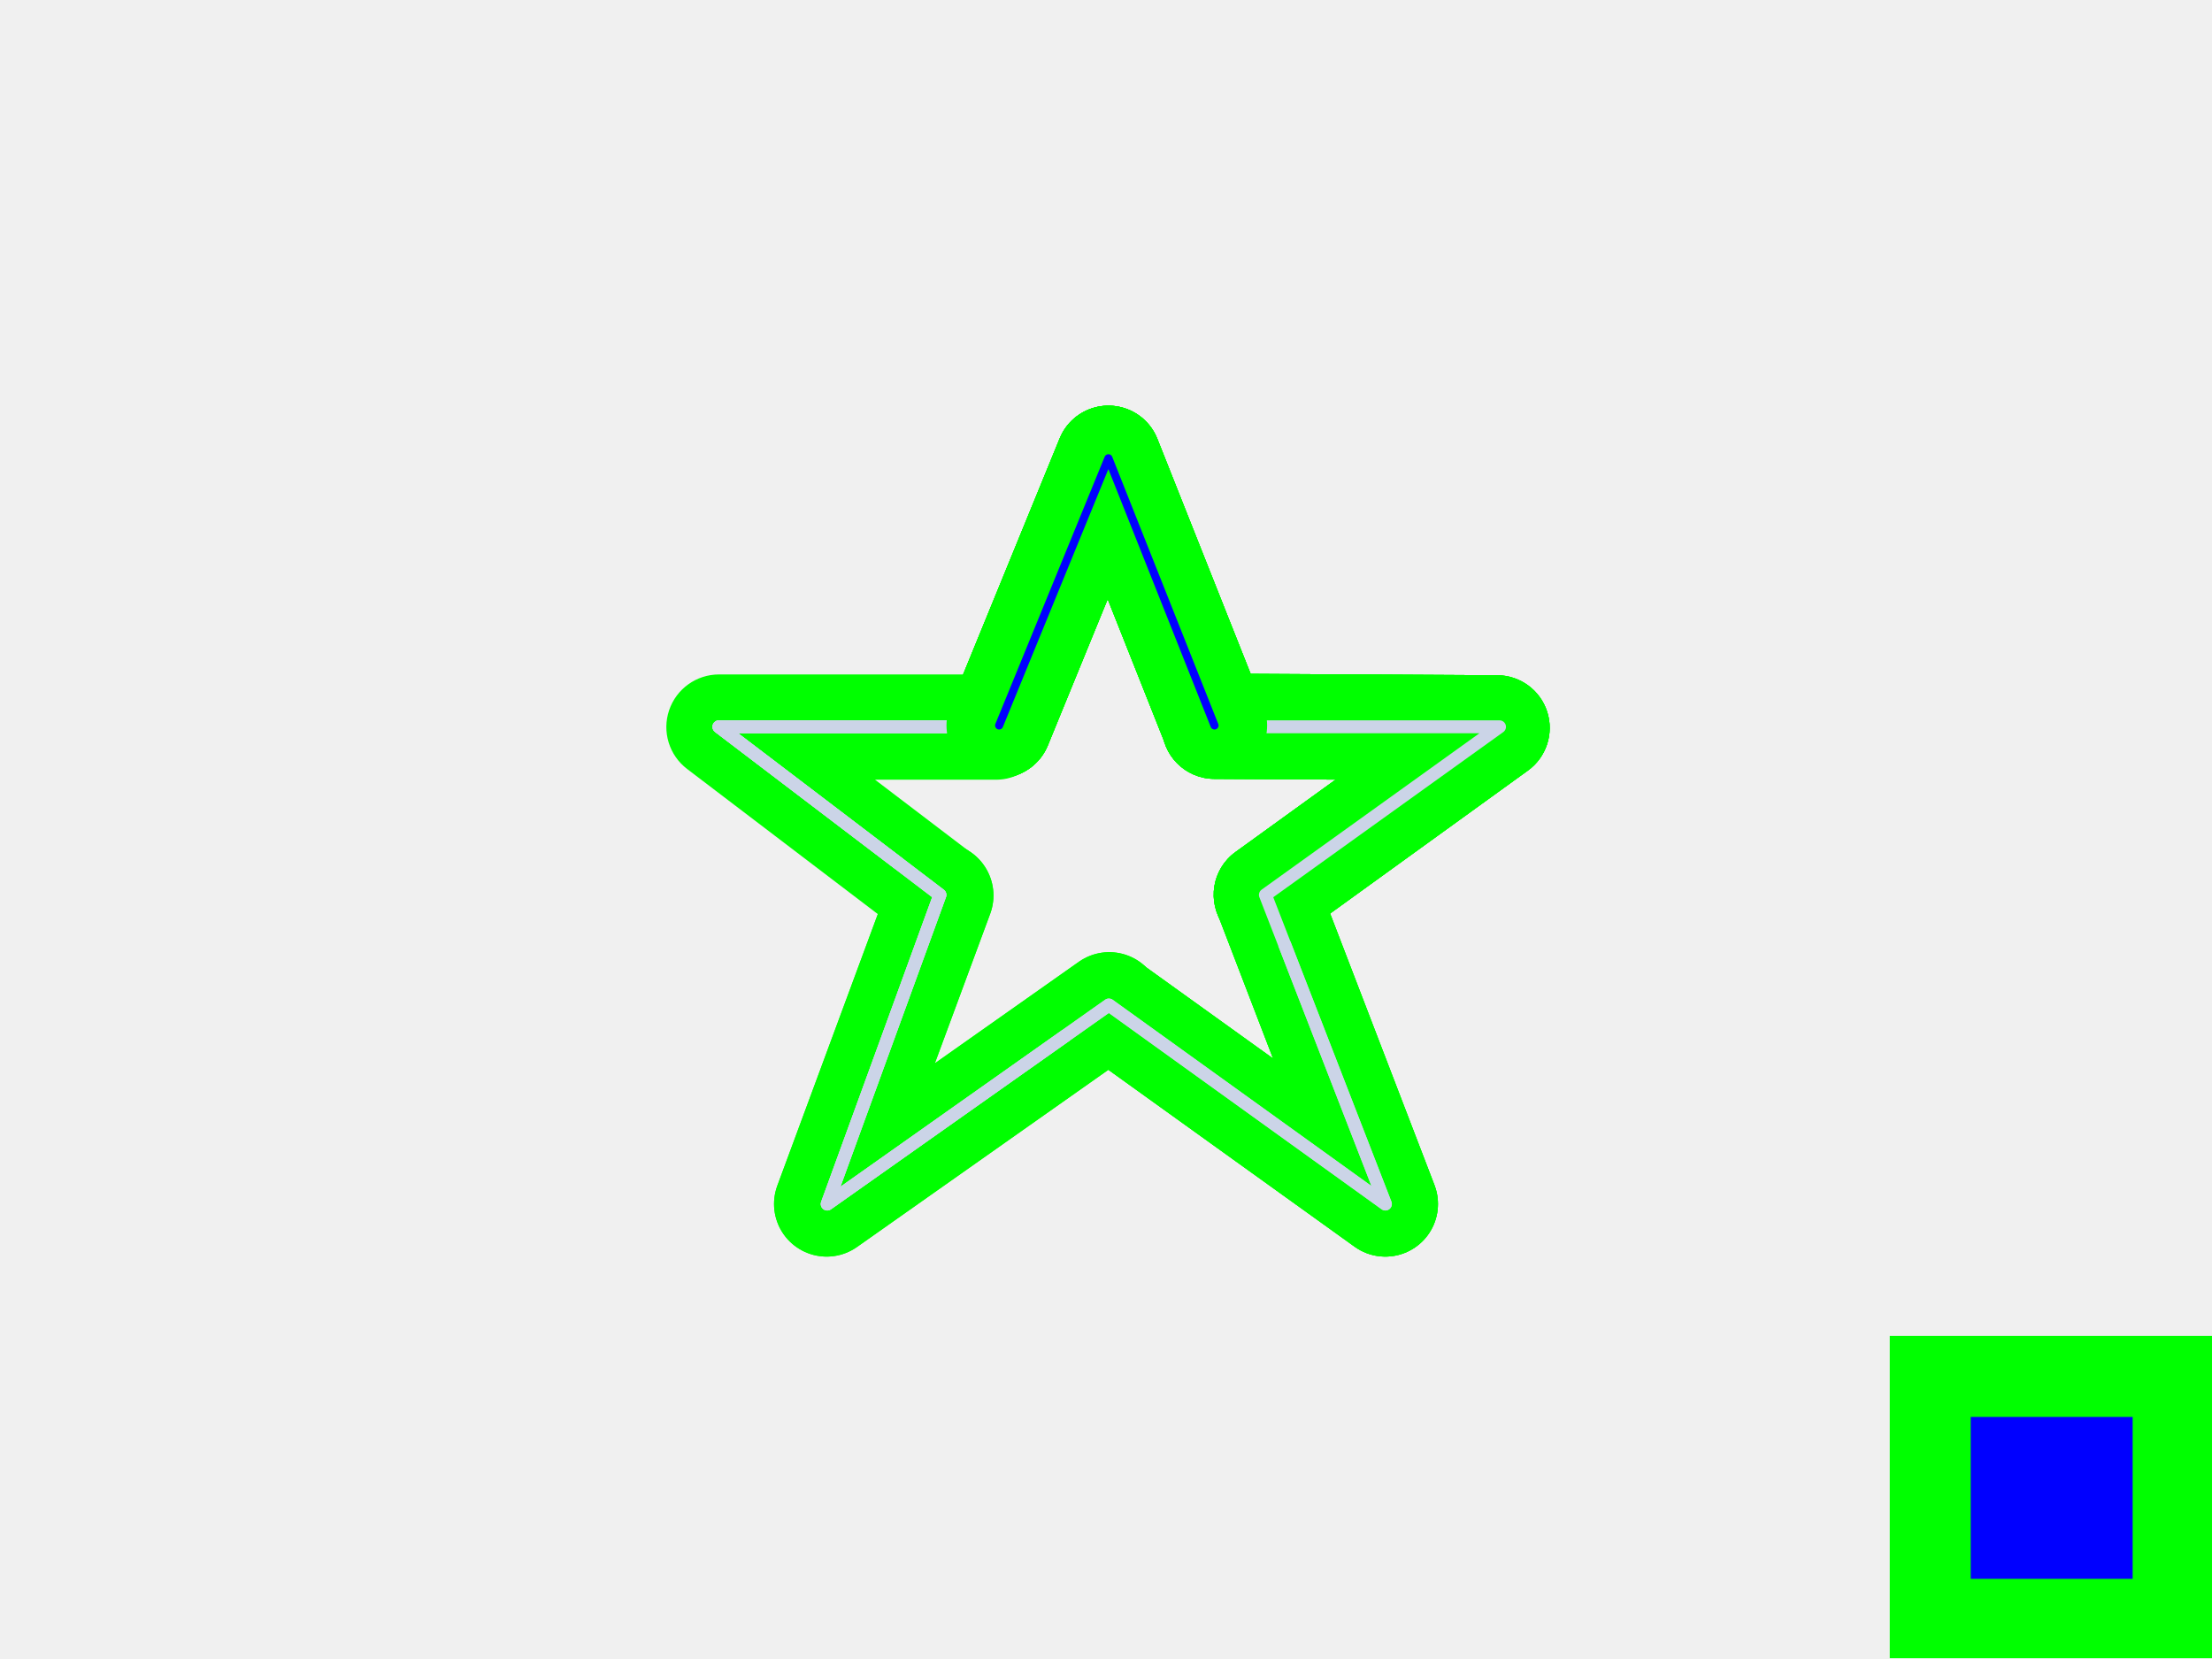
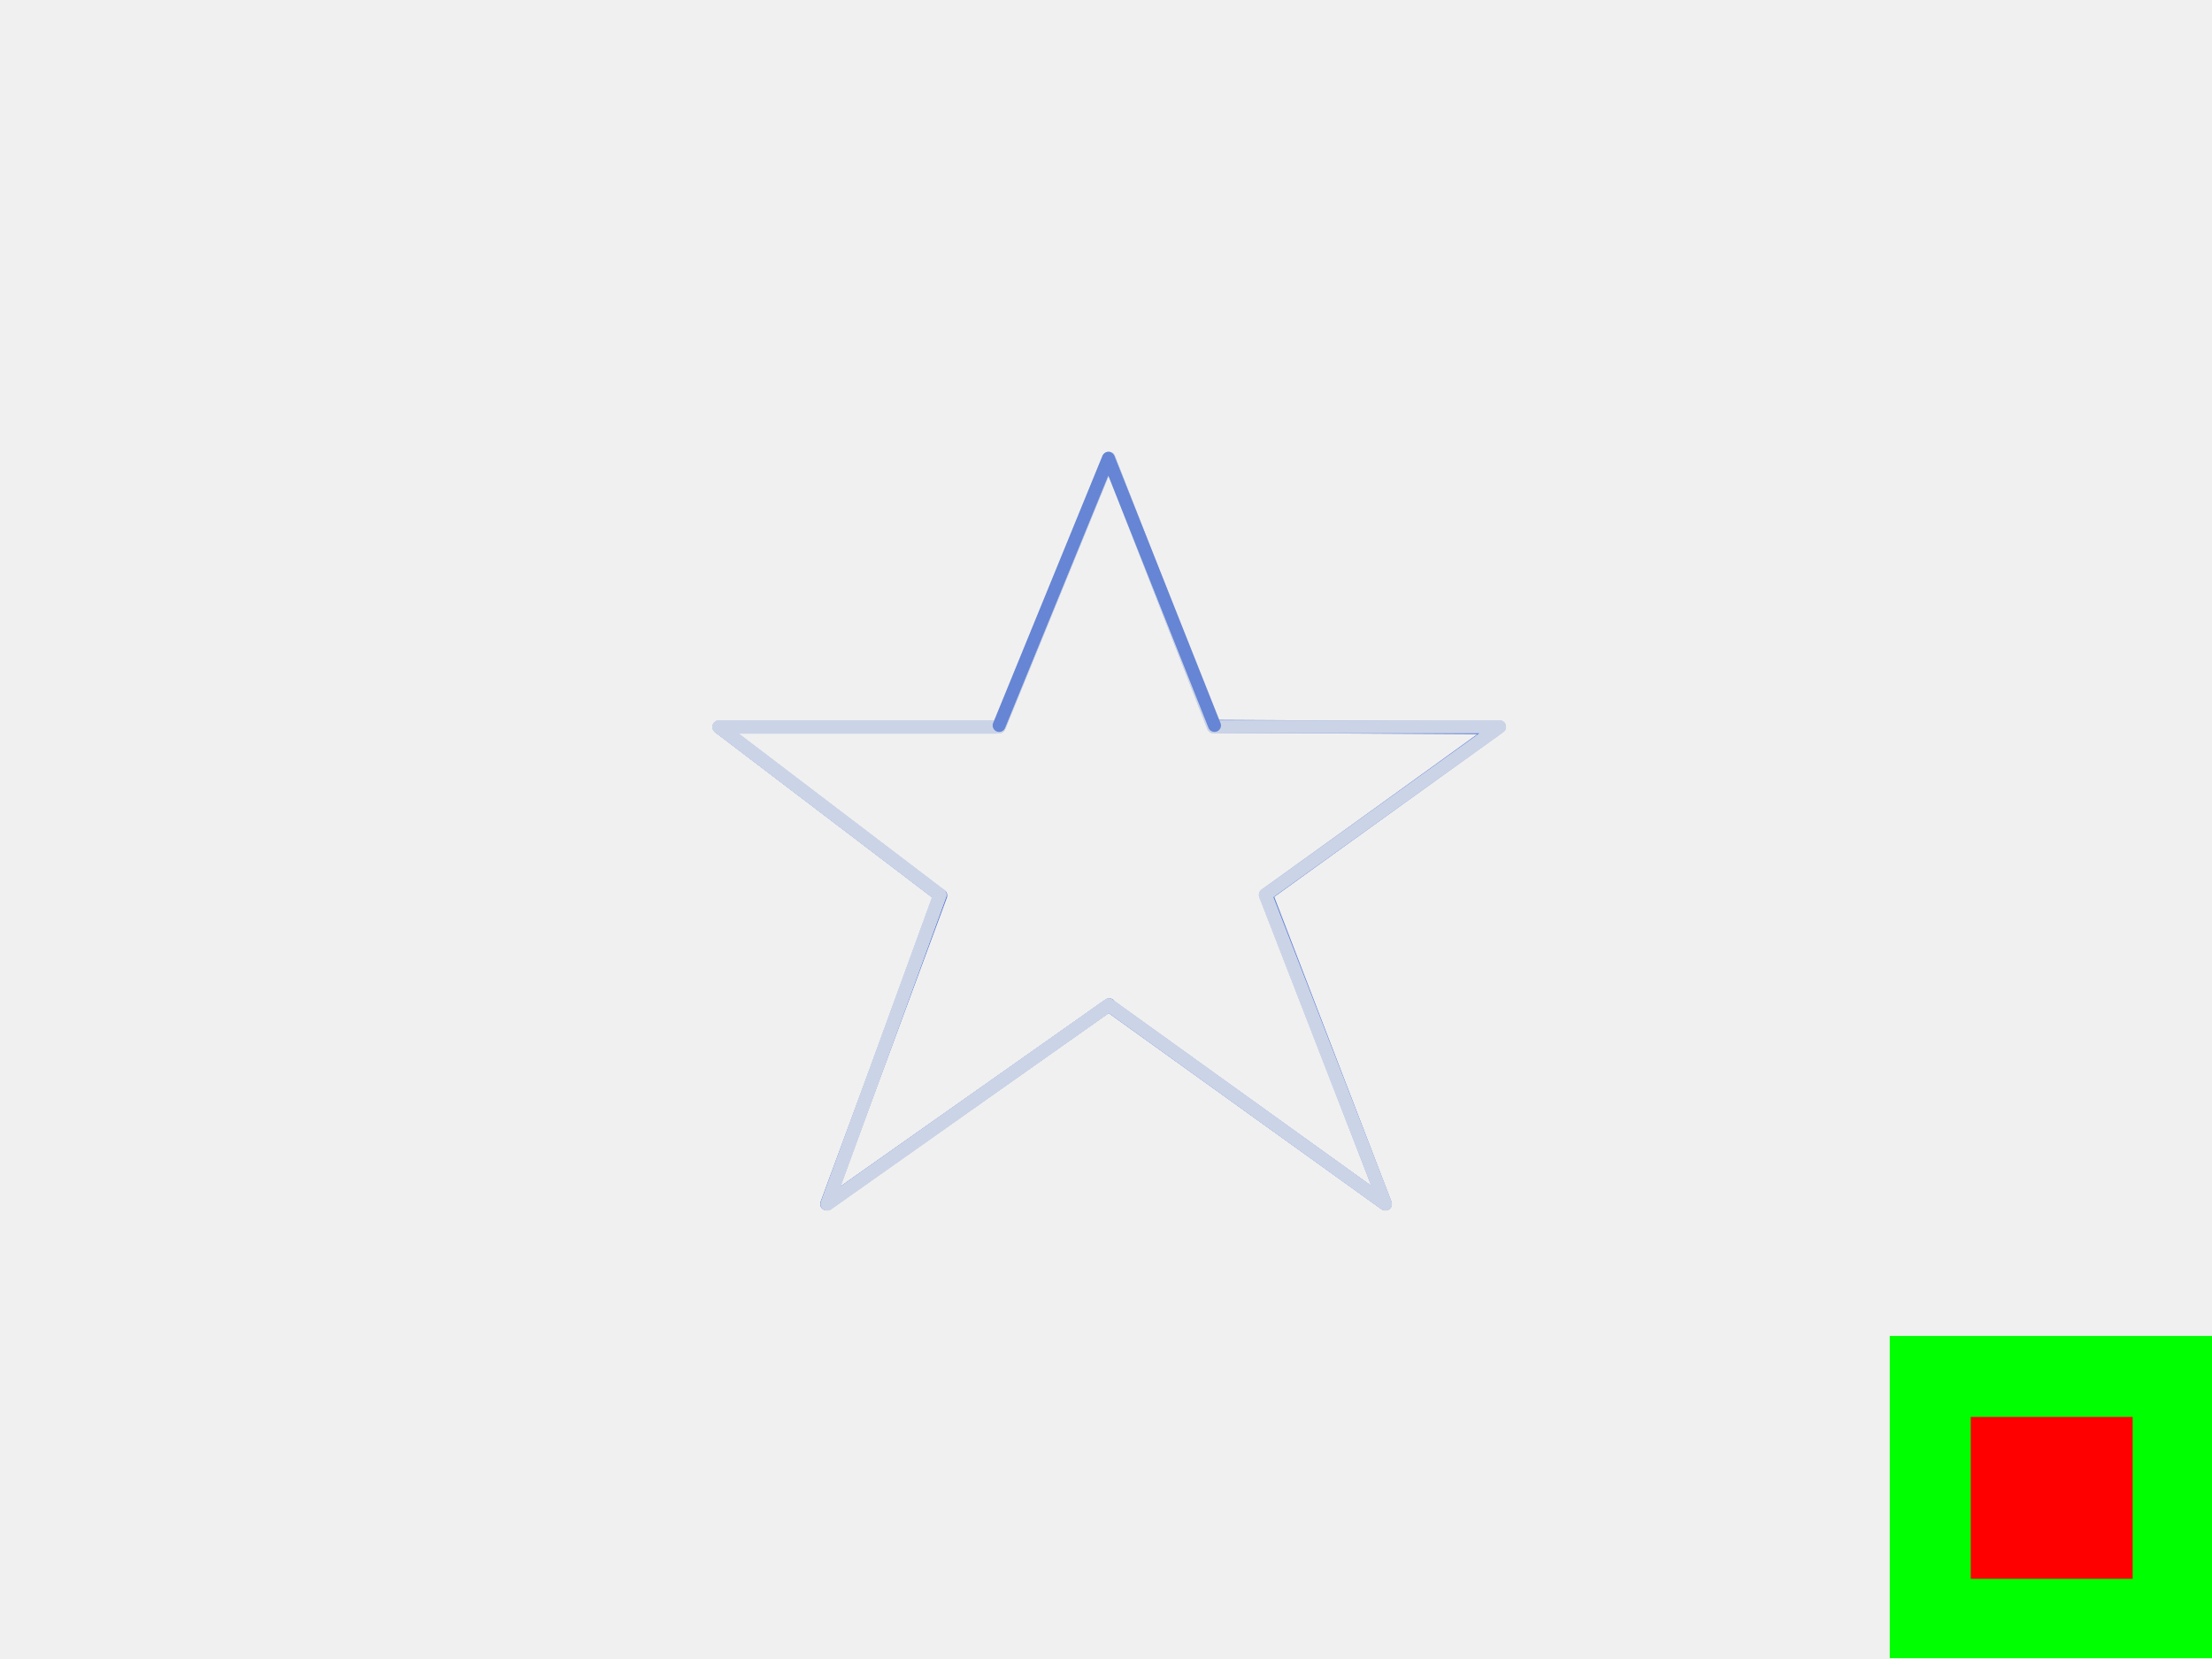
<svg xmlns="http://www.w3.org/2000/svg" width="1366" height="1024" viewBox="0 0 1366 1024" fill="none">
  <g id="2" clip-path="url(#clip0)">
-     <g id="step-6">
+     <g id="step s-multistep-result">
      <g id="input">
        <g id="Group 6">
          <rect id="appear d1" x="1219.5" y="877.5" width="95" height="95" stroke="#999999" stroke-width="5" />
          <path id="draw-line d2" d="M1233 919C1262.2 950.2 1262 960.5 1262 960.5C1262 960.5 1291 887 1313 861" stroke="#0000FF" stroke-opacity="0.1" stroke-width="10" stroke-linecap="round" stroke-linejoin="round" />
        </g>
      </g>
      <g id="template">
-         <rect id="Rectangle 6" x="1192" y="850" width="150" height="150" fill="#0000FF" stroke="#00FF00" stroke-width="50" />
+         <rect id="Rectangle 6" x="1192" y="850" width="150" height="150" fill="#FF0000" stroke="#00FF00" stroke-width="50" />
      </g>
    </g>
-     <g id="step-5">
+     <g id="step s-multistep">
      <g id="input_2">
        <path id="prev" d="M617.014 448.837L684.774 283L749.372 448.837H926L781.445 552.634L855.53 743.525L684.774 620.639L510.857 743.525L580.424 552.634L444 448.837H616.111" stroke="#CBD4E7" stroke-width="8" stroke-linecap="round" stroke-linejoin="round" />
-         <path id="draw-line" d="M577.578 555.683C579.336 557.021 581.845 556.68 583.183 554.922C584.521 553.164 584.18 550.655 582.422 549.317L577.578 555.683ZM444 449V445C442.283 445 440.758 446.095 440.21 447.722C439.661 449.348 440.212 451.144 441.578 452.183L444 449ZM615 453C617.209 453 619 451.209 619 449C619 446.791 617.209 445 615 445V453ZM582.422 549.317L446.422 445.817L441.578 452.183L577.578 555.683L582.422 549.317ZM444 453H615V445H444V453Z" fill="#6685D4" />
-       </g>
-       <g id="template_2">
-         <path id="Vector 3" d="M617 448L684.5 283L750 448" stroke="#00FF00" stroke-width="65" stroke-linecap="round" stroke-linejoin="round" />
-         <path id="Vector 5" d="M750.186 416.001C732.237 415.898 717.603 430.365 717.501 448.314C717.398 466.263 731.865 480.897 749.814 480.999L750.186 416.001ZM924.5 449.5L943.539 475.84C954.934 467.603 959.74 452.973 955.45 439.583C951.16 426.194 938.746 417.081 924.686 417.001L924.5 449.5ZM762.961 526.16C748.414 536.675 745.146 556.992 755.66 571.539C766.175 586.086 786.492 589.354 801.039 578.84L762.961 526.16ZM749.814 480.999L924.314 481.999L924.686 417.001L750.186 416.001L749.814 480.999ZM905.461 423.16L762.961 526.16L801.039 578.84L943.539 475.84L905.461 423.16Z" fill="#00FF00" />
-         <path id="Vector 7" d="M782.5 553.5L855.5 743.5L685 621" stroke="#00FF00" stroke-width="65" stroke-linecap="round" stroke-linejoin="round" />
-         <path id="Vector 9" d="M685 620.5L510.5 743.5L581 553" stroke="#00FF00" stroke-width="65" stroke-linecap="round" stroke-linejoin="round" />
-         <path id="Vector 11" d="M560.318 578.362C574.601 589.233 594.992 586.466 605.862 572.182C616.733 557.899 613.966 537.508 599.682 526.638L560.318 578.362ZM444 449V416.5C430.053 416.5 417.661 425.399 413.204 438.614C408.747 451.83 413.219 466.416 424.318 474.862L444 449ZM615 481.5C632.949 481.5 647.5 466.949 647.5 449C647.5 431.051 632.949 416.5 615 416.5V481.5ZM599.682 526.638L463.682 423.138L424.318 474.862L560.318 578.362L599.682 526.638ZM444 481.5H615V416.5H444V481.5Z" fill="#00FF00" />
-         <path id="Vector 11_2" d="M578.486 554.489C579.585 555.326 581.153 555.113 581.989 554.014C582.826 552.915 582.613 551.347 581.514 550.511L578.486 554.489ZM444 449V446.5C442.927 446.5 441.974 447.185 441.631 448.201C441.288 449.218 441.632 450.34 442.486 450.989L444 449ZM615 451.5C616.381 451.5 617.5 450.381 617.5 449C617.5 447.619 616.381 446.5 615 446.5V451.5ZM581.514 550.511L445.514 447.011L442.486 450.989L578.486 554.489L581.514 550.511ZM444 451.5H615V446.5H444V451.5Z" fill="#0000FF" />
+         <path id="draw-line rgb-template" d="M580 552.5L444 449H615" stroke="#6685D4" stroke-width="8" stroke-linecap="round" stroke-linejoin="round" />
      </g>
    </g>
-     <g id="step-4">
+     <g id="step s-multistep_2">
      <g id="input_3">
        <path id="prev_2" d="M617.014 448.837L684.774 283L749.372 448.837H926L781.445 552.634L855.53 743.525L684.774 620.639L510.857 743.525L580.424 552.634L444 448.837H616.111" stroke="#CBD4E7" stroke-width="8" stroke-linecap="round" stroke-linejoin="round" />
-         <path id="draw-line_2" d="M685 620.5L510.5 743.5L581 553" stroke="#6685D4" stroke-width="8" stroke-linecap="round" stroke-linejoin="round" />
-       </g>
-       <g id="template_3">
-         <path id="Vector 3_2" d="M617 448L684.5 283L750 448" stroke="#00FF00" stroke-width="65" stroke-linecap="round" stroke-linejoin="round" />
-         <path id="Vector 5_2" d="M750.186 416.001C732.237 415.898 717.603 430.365 717.501 448.314C717.398 466.263 731.865 480.897 749.814 480.999L750.186 416.001ZM924.5 449.5L943.539 475.84C954.934 467.603 959.74 452.973 955.45 439.583C951.16 426.194 938.746 417.081 924.686 417.001L924.5 449.5ZM762.961 526.16C748.414 536.675 745.146 556.992 755.66 571.539C766.175 586.086 786.492 589.354 801.039 578.84L762.961 526.16ZM749.814 480.999L924.314 481.999L924.686 417.001L750.186 416.001L749.814 480.999ZM905.461 423.16L762.961 526.16L801.039 578.84L943.539 475.84L905.461 423.16Z" fill="#00FF00" />
-         <path id="Vector 7_2" d="M782.5 553.5L855.5 743.5L685 621" stroke="#00FF00" stroke-width="65" stroke-linecap="round" stroke-linejoin="round" />
-         <path id="Vector 9_2" d="M685 620.5L510.5 743.5L581 553" stroke="#00FF00" stroke-width="65" stroke-linecap="round" stroke-linejoin="round" />
-         <path id="Vector 10" d="M685 620.5L510.5 743.5L581 553" stroke="#0000FF" stroke-width="5" stroke-linecap="round" stroke-linejoin="round" />
+         <path id="draw-line rgb-template_2" d="M685 620.5L510.5 743.5L581 553" stroke="#6685D4" stroke-width="8" stroke-linecap="round" stroke-linejoin="round" />
      </g>
    </g>
-     <g id="step-3">
+     <g id="step s-multistep_3">
      <g id="input_4">
        <path id="prev_3" d="M617.014 448.837L684.774 283L749.372 448.837H926L781.445 552.634L855.53 743.525L684.774 620.639L510.857 743.525L580.424 552.634L444 448.837H616.111" stroke="#CBD4E7" stroke-width="8" stroke-linecap="round" stroke-linejoin="round" />
-         <path id="draw-line_3" d="M782.5 553.5L855.5 743.5L685 621" stroke="#6685D4" stroke-width="8" stroke-linecap="round" stroke-linejoin="round" />
-       </g>
-       <g id="template_4">
-         <path id="Vector 3_3" d="M617 448L684.5 283L750 448" stroke="#00FF00" stroke-width="65" stroke-linecap="round" stroke-linejoin="round" />
-         <path id="Vector 5_3" d="M750.186 416.001C732.237 415.898 717.603 430.365 717.501 448.314C717.398 466.263 731.865 480.897 749.814 480.999L750.186 416.001ZM924.5 449.5L943.539 475.84C954.934 467.603 959.74 452.973 955.45 439.583C951.16 426.194 938.746 417.081 924.686 417.001L924.5 449.5ZM762.961 526.16C748.414 536.675 745.146 556.992 755.66 571.539C766.175 586.086 786.492 589.354 801.039 578.84L762.961 526.16ZM749.814 480.999L924.314 481.999L924.686 417.001L750.186 416.001L749.814 480.999ZM905.461 423.16L762.961 526.16L801.039 578.84L943.539 475.84L905.461 423.16Z" fill="#00FF00" />
-         <path id="Vector 7_3" d="M782.5 553.5L855.5 743.5L685 621" stroke="#00FF00" stroke-width="65" stroke-linecap="round" stroke-linejoin="round" />
-         <path id="Vector 8" d="M782.5 553.5L855.5 743.5L685 621" stroke="#0000FF" stroke-width="5" stroke-linecap="round" stroke-linejoin="round" />
+         <path id="draw-line rgb-template_3" d="M782.5 553.5L855.5 743.5L685 621" stroke="#6685D4" stroke-width="8" stroke-linecap="round" stroke-linejoin="round" />
      </g>
    </g>
-     <g id="step-2">
+     <g id="step s-multistep_4">
      <g id="input_5">
        <path id="prev_4" d="M617.014 448.837L684.774 283L749.372 448.837H926L781.445 552.634L855.53 743.525L684.774 620.639L510.857 743.525L580.424 552.634L444 448.837H616.111" stroke="#CBD4E7" stroke-width="8" stroke-linecap="round" stroke-linejoin="round" />
-         <path id="draw-line_4" d="M750.023 444.5C747.814 444.487 746.013 446.268 746 448.477C745.987 450.686 747.768 452.487 749.977 452.5L750.023 444.5ZM924.5 449.5L926.843 452.742C928.246 451.728 928.837 449.927 928.309 448.28C927.781 446.632 926.253 445.51 924.523 445.5L924.5 449.5ZM779.657 549.258C777.866 550.552 777.464 553.053 778.758 554.843C780.052 556.634 782.553 557.036 784.343 555.742L779.657 549.258ZM749.977 452.5L924.477 453.5L924.523 445.5L750.023 444.5L749.977 452.5ZM922.157 446.258L779.657 549.258L784.343 555.742L926.843 452.742L922.157 446.258Z" fill="#6685D4" />
-       </g>
-       <g id="template_5">
-         <path id="Vector 3_4" d="M617 448L684.5 283L750 448" stroke="#00FF00" stroke-width="65" stroke-linecap="round" stroke-linejoin="round" />
-         <path id="Vector 5_4" d="M750.186 416.001C732.237 415.898 717.603 430.365 717.501 448.314C717.398 466.263 731.865 480.897 749.814 480.999L750.186 416.001ZM924.5 449.5L943.539 475.84C954.934 467.603 959.74 452.973 955.45 439.583C951.16 426.194 938.746 417.081 924.686 417.001L924.5 449.5ZM762.961 526.16C748.414 536.675 745.146 556.992 755.66 571.539C766.175 586.086 786.492 589.354 801.039 578.84L762.961 526.16ZM749.814 480.999L924.314 481.999L924.686 417.001L750.186 416.001L749.814 480.999ZM905.461 423.16L762.961 526.16L801.039 578.84L943.539 475.84L905.461 423.16Z" fill="#00FF00" />
-         <path id="Vector 6" d="M750.014 446C748.634 445.992 747.508 447.105 747.5 448.486C747.492 449.866 748.605 450.992 749.986 451L750.014 446ZM924.5 449.5L925.965 451.526C926.841 450.893 927.211 449.767 926.881 448.737C926.551 447.707 925.596 447.006 924.514 447L924.5 449.5ZM780.535 550.474C779.416 551.283 779.165 552.846 779.974 553.965C780.783 555.084 782.346 555.335 783.465 554.526L780.535 550.474ZM749.986 451L924.486 452L924.514 447L750.014 446L749.986 451ZM923.035 447.474L780.535 550.474L783.465 554.526L925.965 451.526L923.035 447.474Z" fill="#0000FF" />
+         <path id="draw-line rgb-template_4" d="M750 448.5L924.5 449.5L782 552.5" stroke="#6685D4" stroke-width="8" stroke-linecap="round" stroke-linejoin="round" />
      </g>
    </g>
-     <g id="step-1">
+     <g id="step s-multistep ">
      <g id="input_6">
        <path id="prev_5" d="M617.014 448.837L684.774 283L749.372 448.837H926L781.445 552.634L855.53 743.525L684.774 620.639L510.857 743.525L580.424 552.634L444 448.837H616.111" stroke="#CBD4E7" stroke-width="8" stroke-linecap="round" stroke-linejoin="round" />
-         <path id="draw-line_5" d="M617 448L684.5 283L750 448" stroke="#6685D4" stroke-width="8" stroke-linecap="round" stroke-linejoin="round" />
-       </g>
-       <g id="template_6">
-         <path id="Vector 3_5" d="M617 448L684.5 283L750 448" stroke="#00FF00" stroke-width="65" stroke-linecap="round" stroke-linejoin="round" />
-         <path id="Vector 2" d="M617 448L684.5 283L750 448" stroke="#0000FF" stroke-width="5" stroke-linecap="round" stroke-linejoin="round" />
+         <path id="draw-line rgb-template_5" d="M617 448L684.5 283L750 448" stroke="#6685D4" stroke-width="8" stroke-linecap="round" stroke-linejoin="round" />
      </g>
    </g>
  </g>
  <defs>
    <clipPath id="clip0">
      <rect width="1366" height="1024" fill="white" />
    </clipPath>
  </defs>
</svg>
